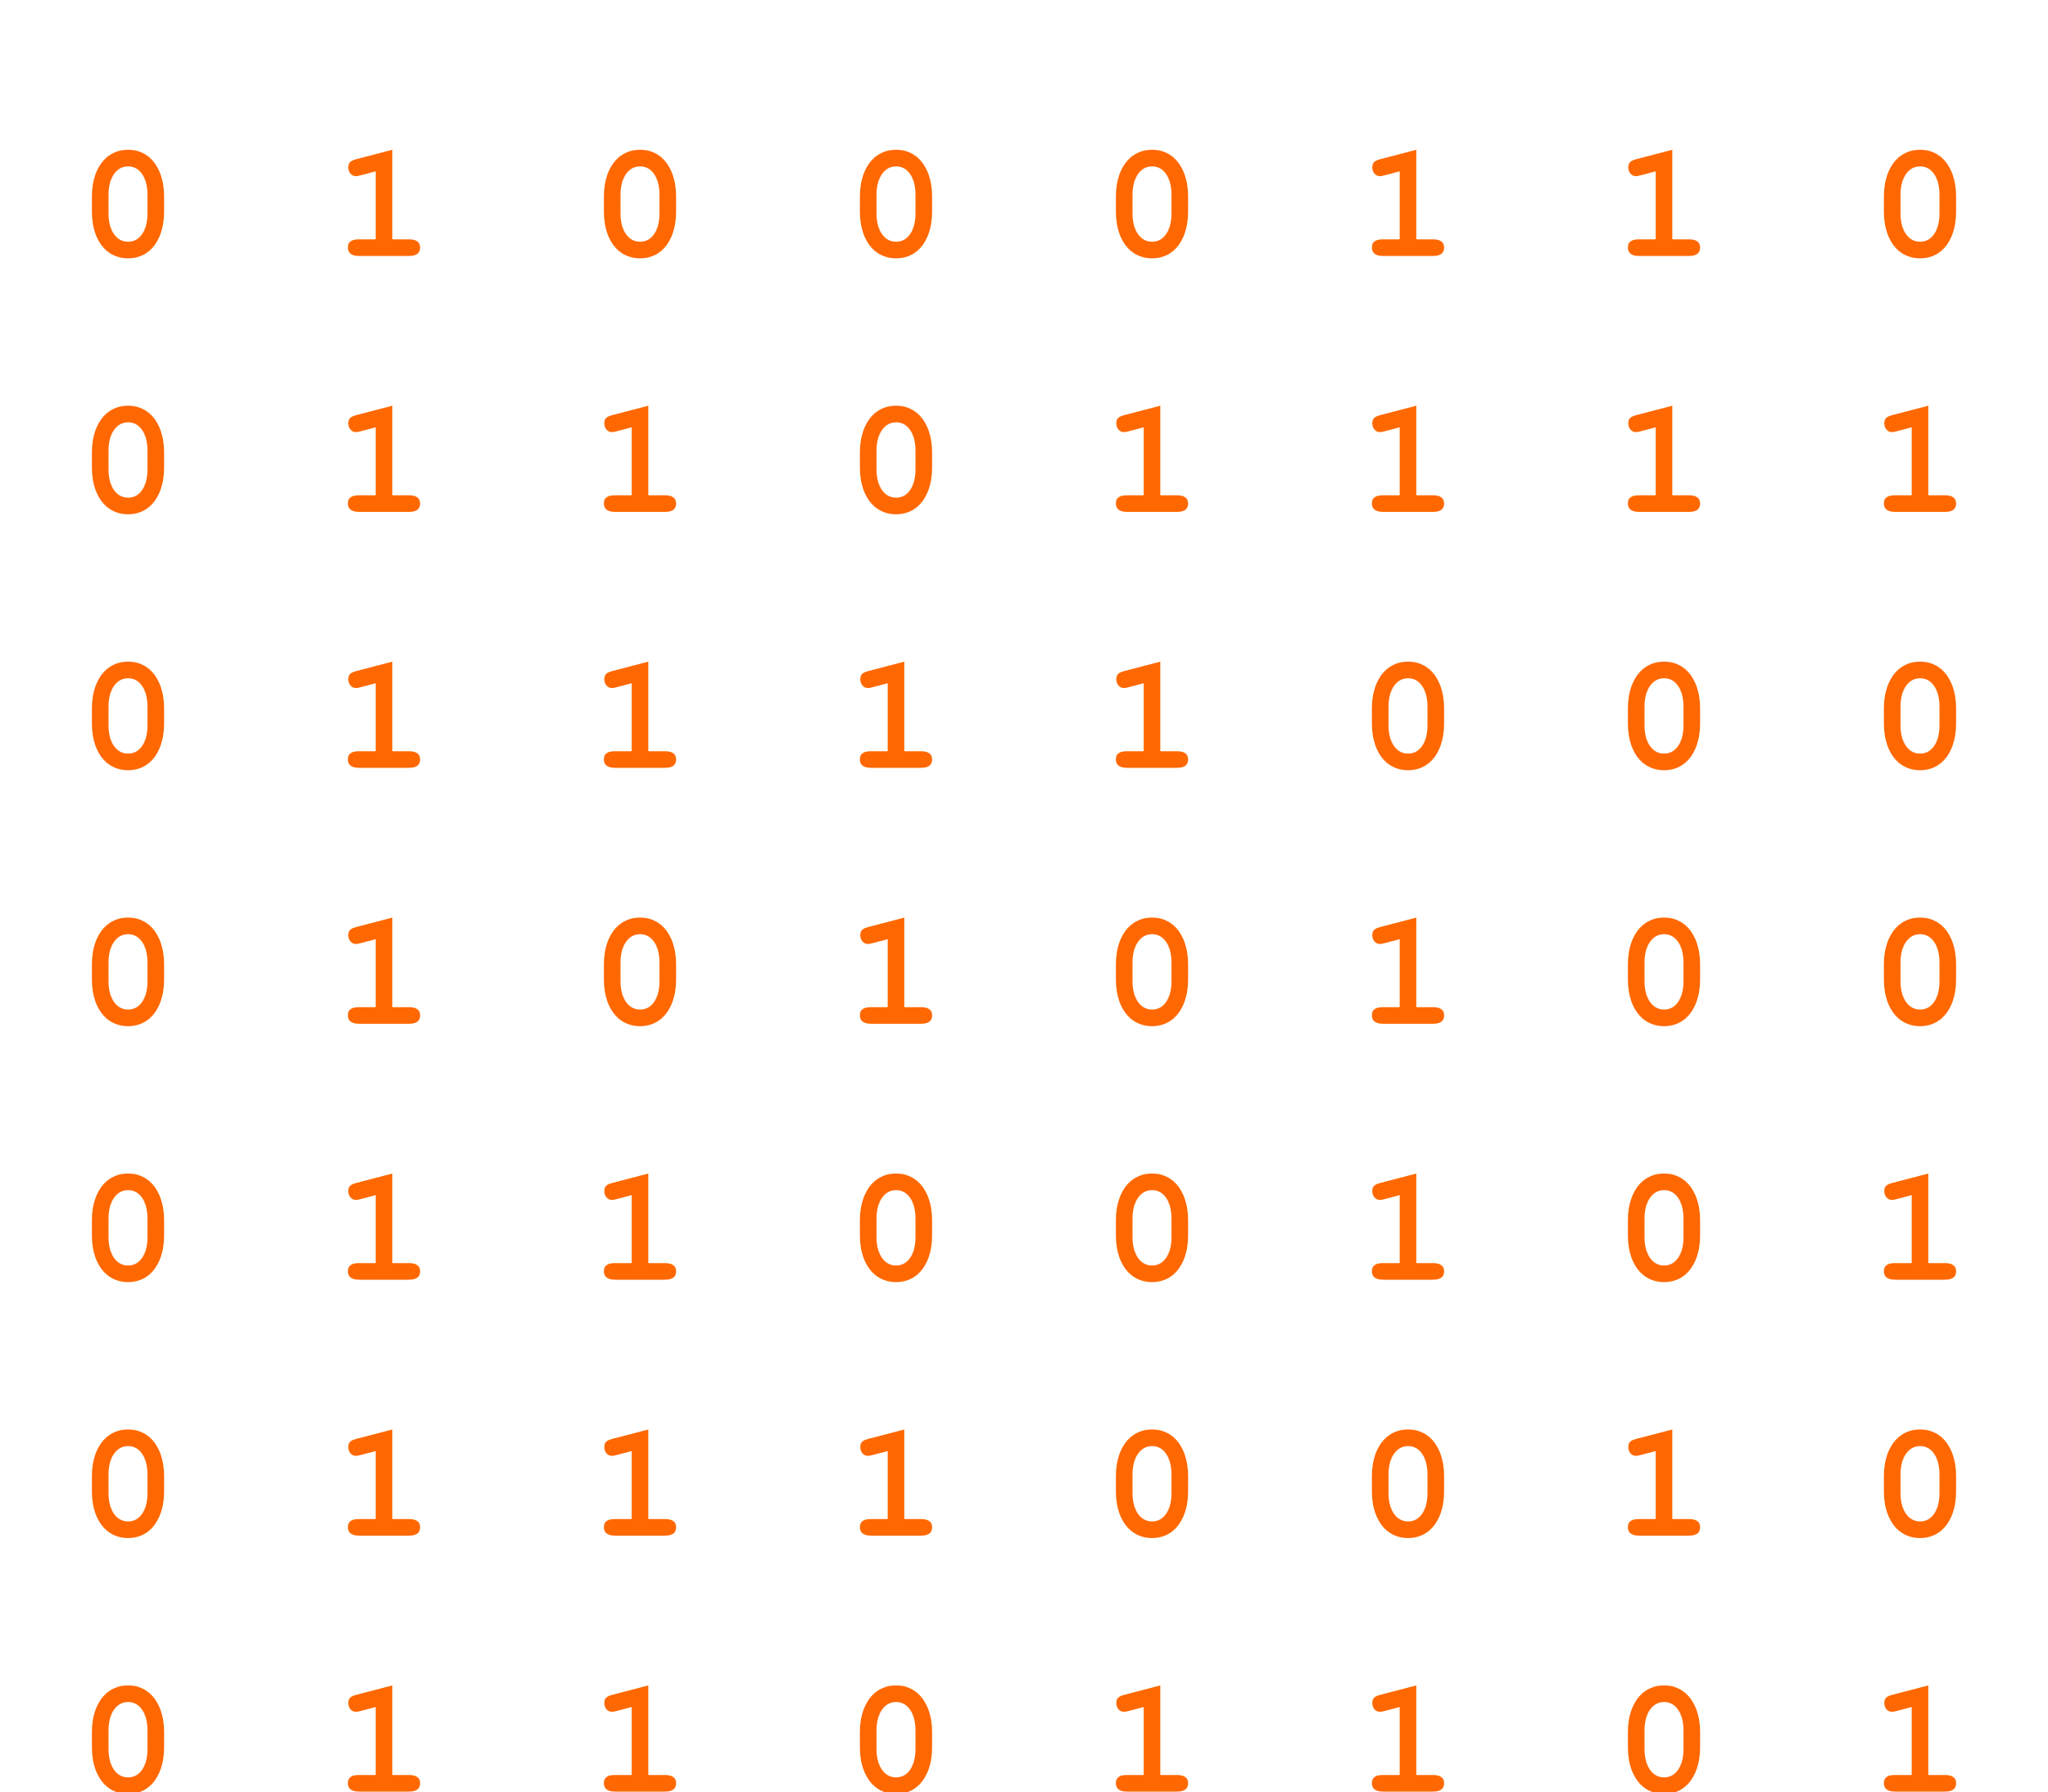
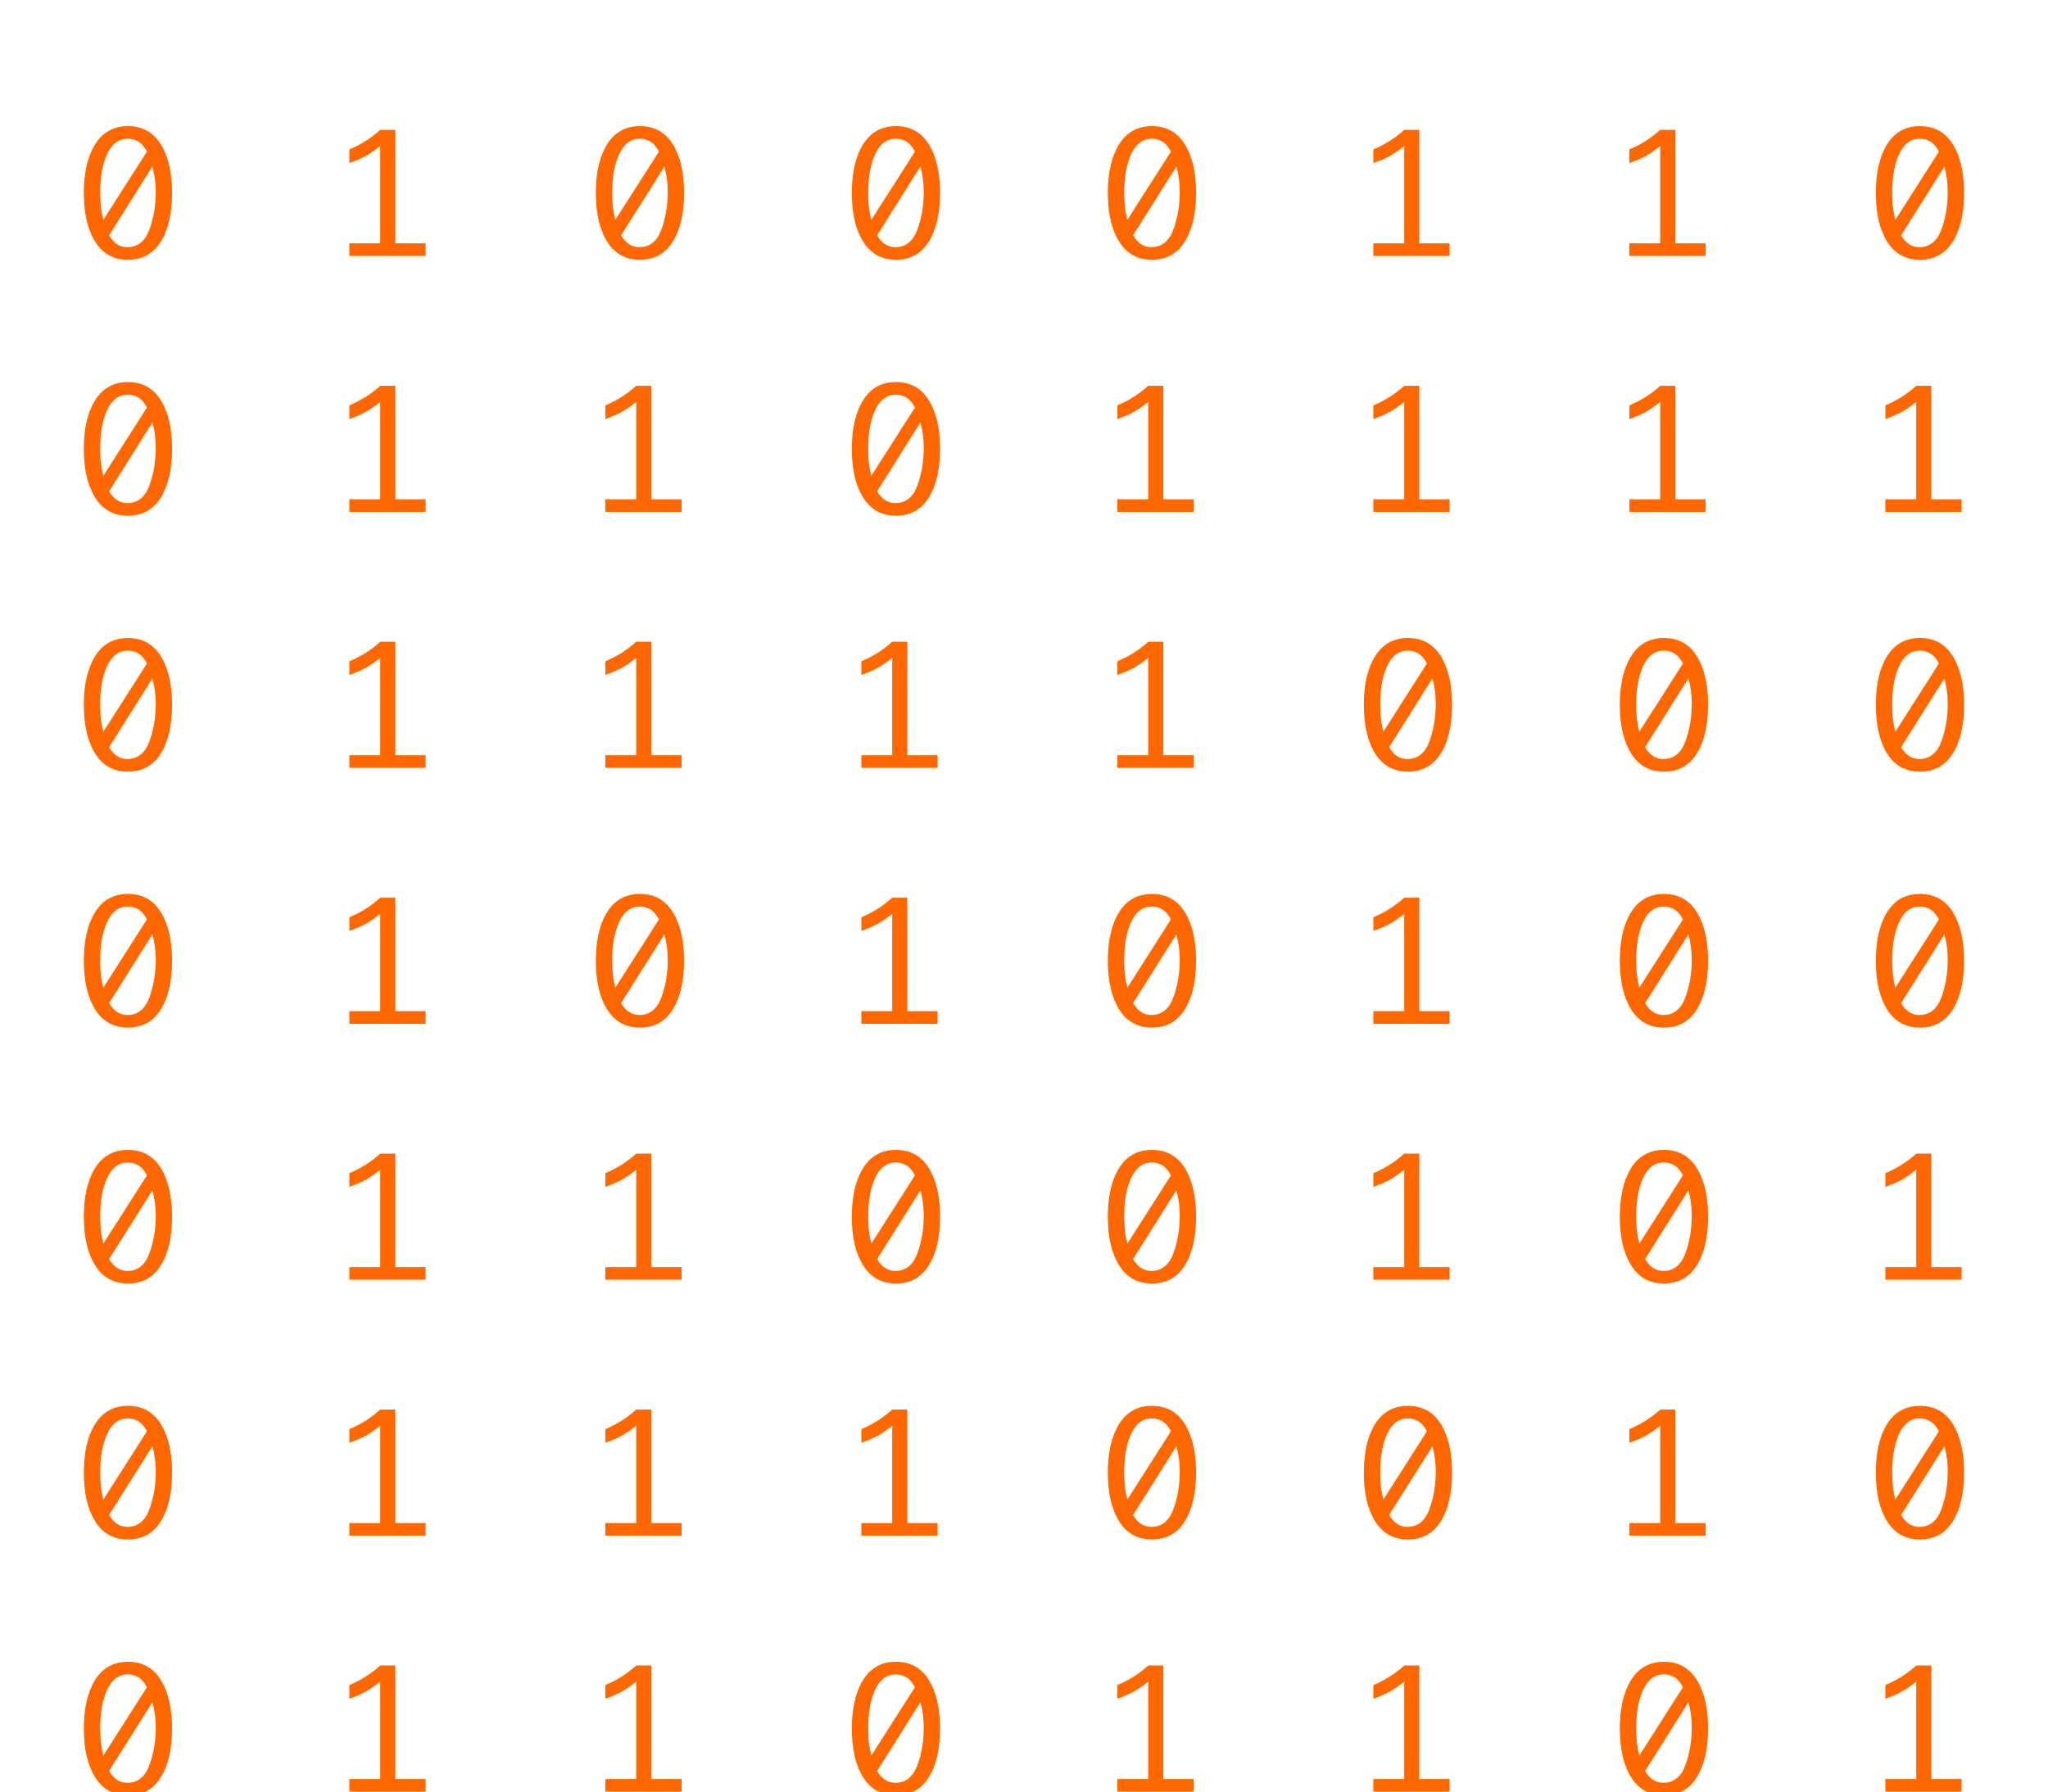
- <svg xmlns="http://www.w3.org/2000/svg" width="160" height="140" viewBox="0 0 160 140">
-   <style>text { font-family: monospace, Courier, 'Courier New'; font-size: 13px; font-weight: bold; fill: #ff6800; text-anchor: middle; }</style>
-   <text x="10" y="20">0</text>
-   <text x="30" y="20">1</text>
-   <text x="50" y="20">0</text>
-   <text x="70" y="20">0</text>
-   <text x="90" y="20">0</text>
-   <text x="110" y="20">1</text>
-   <text x="130" y="20">1</text>
-   <text x="150" y="20">0</text>
-   <text x="10" y="40">0</text>
-   <text x="30" y="40">1</text>
-   <text x="50" y="40">1</text>
-   <text x="70" y="40">0</text>
-   <text x="90" y="40">1</text>
-   <text x="110" y="40">1</text>
-   <text x="130" y="40">1</text>
-   <text x="150" y="40">1</text>
-   <text x="10" y="60">0</text>
-   <text x="30" y="60">1</text>
-   <text x="50" y="60">1</text>
-   <text x="70" y="60">1</text>
-   <text x="90" y="60">1</text>
-   <text x="110" y="60">0</text>
-   <text x="130" y="60">0</text>
-   <text x="150" y="60">0</text>
-   <text x="10" y="80">0</text>
-   <text x="30" y="80">1</text>
-   <text x="50" y="80">0</text>
-   <text x="70" y="80">1</text>
-   <text x="90" y="80">0</text>
-   <text x="110" y="80">1</text>
-   <text x="130" y="80">0</text>
-   <text x="150" y="80">0</text>
-   <text x="10" y="100">0</text>
-   <text x="30" y="100">1</text>
-   <text x="50" y="100">1</text>
-   <text x="70" y="100">0</text>
-   <text x="90" y="100">0</text>
-   <text x="110" y="100">1</text>
-   <text x="130" y="100">0</text>
-   <text x="150" y="100">1</text>
-   <text x="10" y="120">0</text>
-   <text x="30" y="120">1</text>
-   <text x="50" y="120">1</text>
-   <text x="70" y="120">1</text>
-   <text x="90" y="120">0</text>
-   <text x="110" y="120">0</text>
-   <text x="130" y="120">1</text>
-   <text x="150" y="120">0</text>
-   <text x="10" y="140">0</text>
-   <text x="30" y="140">1</text>
-   <text x="50" y="140">1</text>
-   <text x="70" y="140">0</text>
-   <text x="90" y="140">1</text>
-   <text x="110" y="140">1</text>
-   <text x="130" y="140">0</text>
-   <text x="150" y="140">1</text>
+ <svg xmlns="http://www.w3.org/2000/svg" width="160" height="140" viewBox="0 0 160 140" version="1.1">
+   <defs>
+     <path id="char-circle" d="M-0.003,-10.144C1.118,-10.144 1.973,-9.673 2.561,-8.731C3.149,-7.79 3.444,-6.521 3.444,-4.926C3.444,-3.326 3.149,-2.056 2.561,-1.114C1.973,-0.172 1.118,0.298 -0.003,0.298C-1.12,0.298 -1.974,-0.172 -2.564,-1.114C-3.155,-2.056 -3.45,-3.326 -3.45,-4.926C-3.45,-6.521 -3.155,-7.79 -2.564,-8.731C-1.974,-9.673 -1.12,-10.144 -0.003,-10.144ZM-1.927,-2.818L1.482,-8.157C1.266,-8.55 1.033,-8.816 0.781,-8.953C0.529,-9.091 0.268,-9.16 -0.003,-9.16C-0.71,-9.16 -1.247,-8.767 -1.615,-7.982C-1.984,-7.197 -2.168,-6.202 -2.168,-4.996C-2.168,-4.721 -2.159,-4.424 -2.142,-4.107C-2.125,-3.79 -2.053,-3.36 -1.927,-2.818ZM1.907,-6.982L-1.476,-1.612C-1.294,-1.303 -1.084,-1.072 -0.847,-0.917C-0.61,-0.763 -0.346,-0.686 -0.054,-0.686C0.75,-0.686 1.321,-1.135 1.66,-2.034C1.998,-2.934 2.168,-3.931 2.168,-5.027C2.168,-5.704 2.081,-6.356 1.907,-6.982Z" style="fill:rgb(255,104,0);fill-rule:nonzero;" />
+     <path id="char-line" d="M-0.295,-0.984L-0.295,-8.588C-0.651,-8.305 -0.996,-8.064 -1.33,-7.865C-1.664,-7.666 -2.123,-7.463 -2.707,-7.255L-2.707,-8.322C-1.781,-8.715 -0.976,-9.225 -0.295,-9.852L0.885,-9.852L0.885,-0.984L3.253,-0.984L3.253,0L-2.707,0L-2.707,-0.984L-0.295,-0.984Z" style="fill:rgb(255,104,0);fill-rule:nonzero;" />
+   </defs>
+   <use href="#char-circle" x="10" y="20" />
+   <use href="#char-line" x="30" y="20" />
+   <use href="#char-circle" x="50" y="20" />
+   <use href="#char-circle" x="70" y="20" />
+   <use href="#char-circle" x="90" y="20" />
+   <use href="#char-line" x="110" y="20" />
+   <use href="#char-line" x="130" y="20" />
+   <use href="#char-circle" x="150" y="20" />
+   <use href="#char-circle" x="10" y="40" />
+   <use href="#char-line" x="30" y="40" />
+   <use href="#char-line" x="50" y="40" />
+   <use href="#char-circle" x="70" y="40" />
+   <use href="#char-line" x="90" y="40" />
+   <use href="#char-line" x="110" y="40" />
+   <use href="#char-line" x="130" y="40" />
+   <use href="#char-line" x="150" y="40" />
+   <use href="#char-circle" x="10" y="60" />
+   <use href="#char-line" x="30" y="60" />
+   <use href="#char-line" x="50" y="60" />
+   <use href="#char-line" x="70" y="60" />
+   <use href="#char-line" x="90" y="60" />
+   <use href="#char-circle" x="110" y="60" />
+   <use href="#char-circle" x="130" y="60" />
+   <use href="#char-circle" x="150" y="60" />
+   <use href="#char-circle" x="10" y="80" />
+   <use href="#char-line" x="30" y="80" />
+   <use href="#char-circle" x="50" y="80" />
+   <use href="#char-line" x="70" y="80" />
+   <use href="#char-circle" x="90" y="80" />
+   <use href="#char-line" x="110" y="80" />
+   <use href="#char-circle" x="130" y="80" />
+   <use href="#char-circle" x="150" y="80" />
+   <use href="#char-circle" x="10" y="100" />
+   <use href="#char-line" x="30" y="100" />
+   <use href="#char-line" x="50" y="100" />
+   <use href="#char-circle" x="70" y="100" />
+   <use href="#char-circle" x="90" y="100" />
+   <use href="#char-line" x="110" y="100" />
+   <use href="#char-circle" x="130" y="100" />
+   <use href="#char-line" x="150" y="100" />
+   <use href="#char-circle" x="10" y="120" />
+   <use href="#char-line" x="30" y="120" />
+   <use href="#char-line" x="50" y="120" />
+   <use href="#char-line" x="70" y="120" />
+   <use href="#char-circle" x="90" y="120" />
+   <use href="#char-circle" x="110" y="120" />
+   <use href="#char-line" x="130" y="120" />
+   <use href="#char-circle" x="150" y="120" />
+   <use href="#char-circle" x="10" y="140" />
+   <use href="#char-line" x="30" y="140" />
+   <use href="#char-line" x="50" y="140" />
+   <use href="#char-circle" x="70" y="140" />
+   <use href="#char-line" x="90" y="140" />
+   <use href="#char-line" x="110" y="140" />
+   <use href="#char-circle" x="130" y="140" />
+   <use href="#char-line" x="150" y="140" />
</svg>
